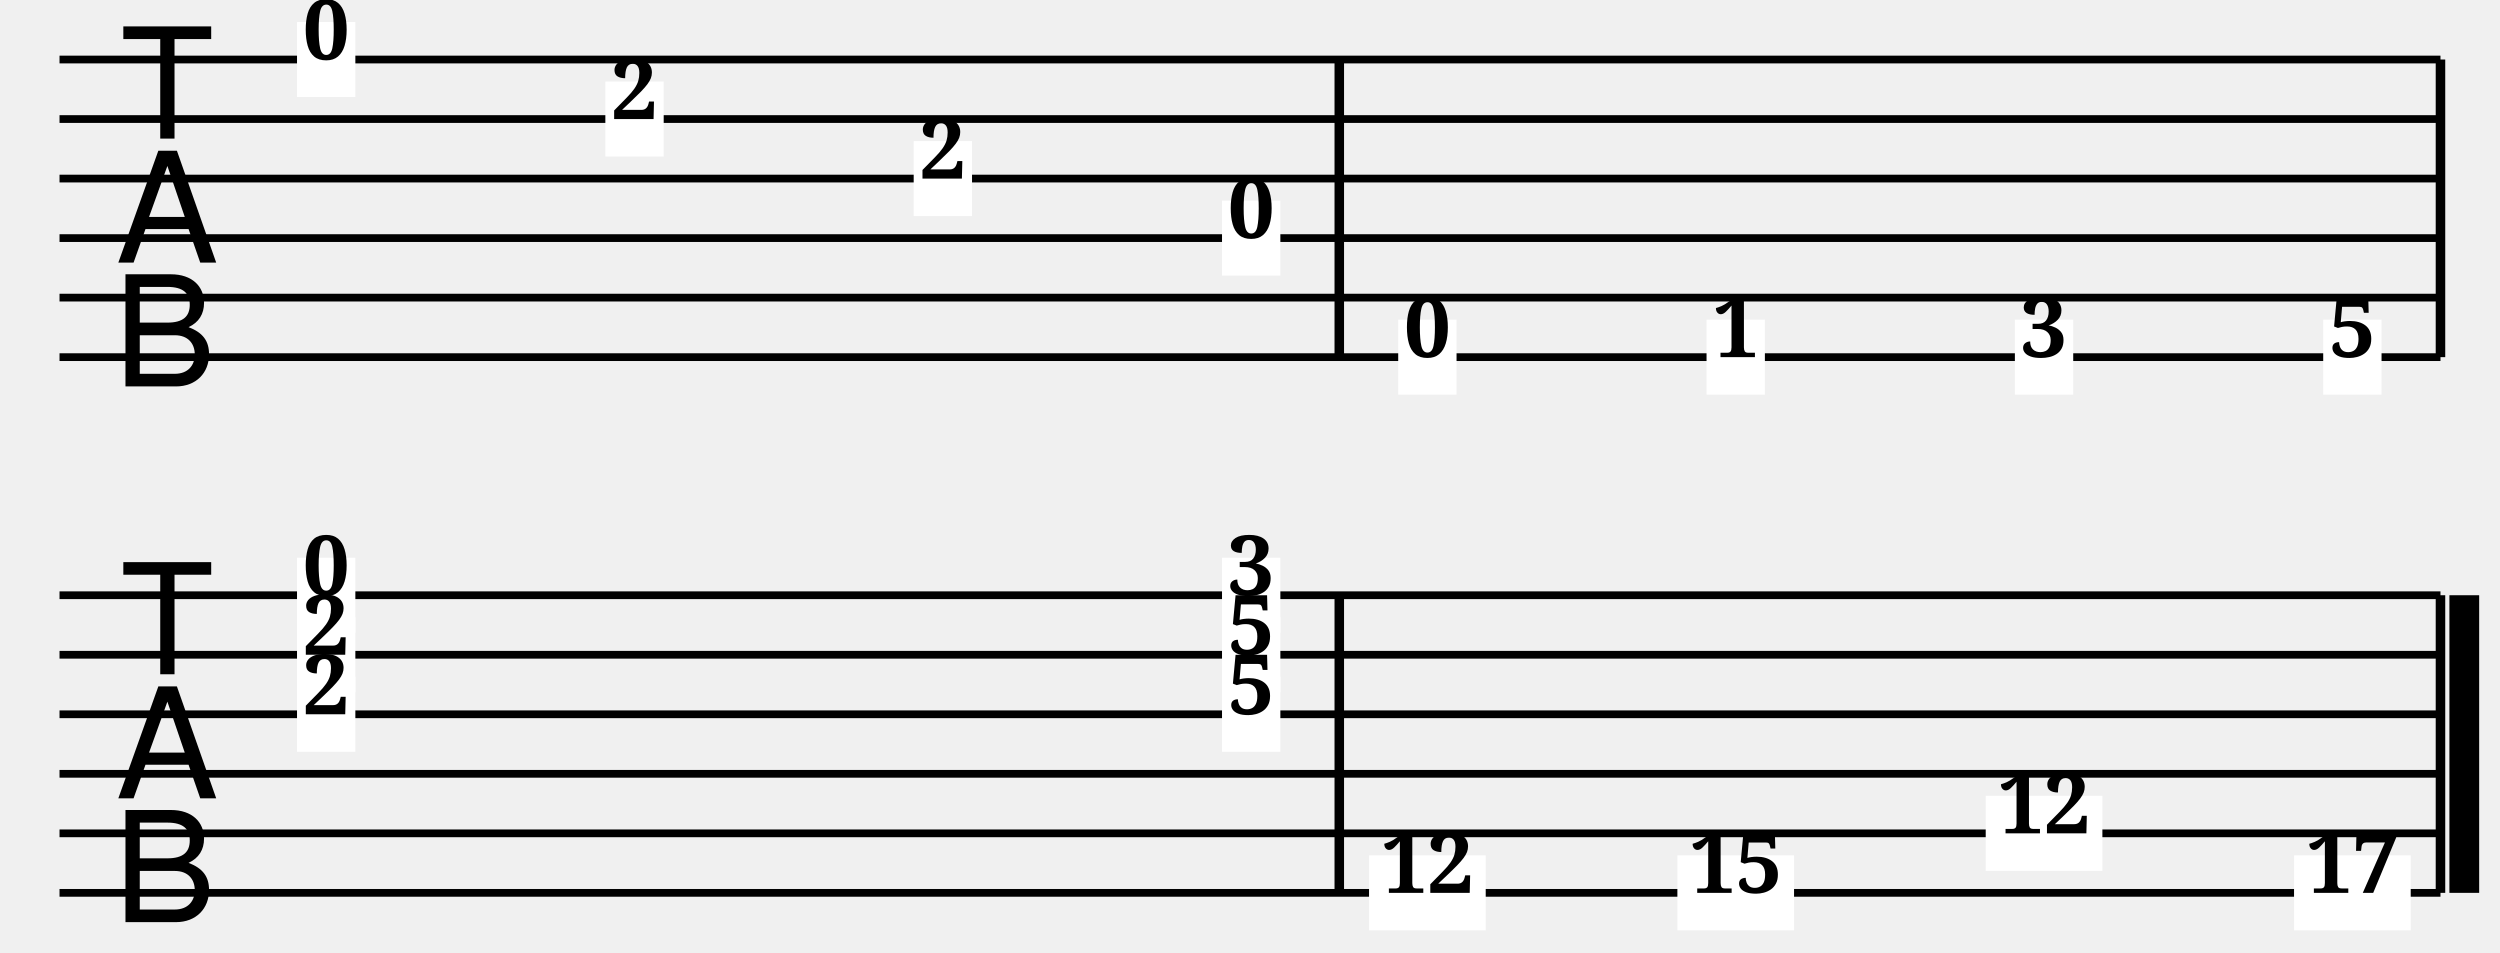
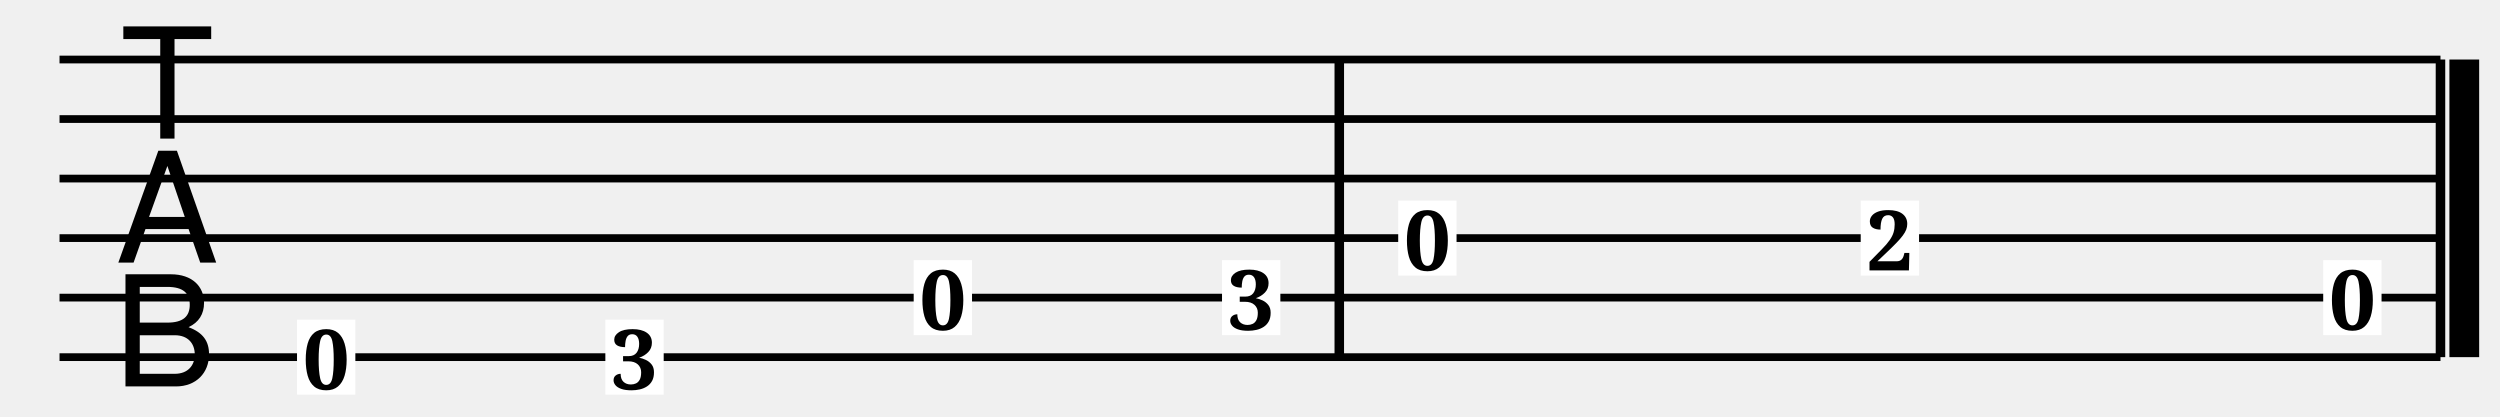
- <svg xmlns="http://www.w3.org/2000/svg" width="294" height="112" viewBox="-250 -250 10500 4000">
+ <svg xmlns="http://www.w3.org/2000/svg" width="294" height="49" viewBox="-250 -250 10500 1750">
  <line x1="0" y1="0" x2="10000" y2="0" stroke="black" stroke-width="32.5" />
  <line x1="0" y1="250" x2="10000" y2="250" stroke="black" stroke-width="32.5" />
  <line x1="0" y1="500" x2="10000" y2="500" stroke="black" stroke-width="32.5" />
  <line x1="0" y1="750" x2="10000" y2="750" stroke="black" stroke-width="32.5" />
  <line x1="0" y1="1000" x2="10000" y2="1000" stroke="black" stroke-width="32.5" />
  <line x1="0" y1="1250" x2="10000" y2="1250" stroke="black" stroke-width="32.5" />
  <path d="M27 277L27 748L239 748C324 748 378 691 378 613C378 557 352 522 292 499C335 479 357 444 357 397C357 328 307 277 218 277ZM61 228L111 87L292 87L341 228L408 228L243 -242L165 -242L-3 228ZM18 -764L18 -711L173 -711L173 -293L233 -293L233 -711L387 -711L387 -764ZM87 533L234 533C290 533 318 568 318 614C318 659 290 695 234 695L87 695ZM203 330C270 330 297 357 297 405C297 453 270 480 203 480L87 480L87 330ZM203 -178L276 36L126 36Z" fill="black" transform="translate(250, 625)" />
-   <rect x="997.5" y="-157.5" width="245" height="315" fill="white" stroke="none" stroke-width="0" />
-   <text x="1120" y="0" font-family="serif" font-size="350" fill="black" text-anchor="middle" font-weight="bold" font-style="normal">0</text>
-   <rect x="2292.5" y="92.5" width="245" height="315" fill="white" stroke="none" stroke-width="0" />
-   <text x="2415" y="250" font-family="serif" font-size="350" fill="black" text-anchor="middle" font-weight="bold" font-style="normal">2</text>
-   <rect x="3587.5" y="342.5" width="245" height="315" fill="white" stroke="none" stroke-width="0" />
-   <text x="3710" y="500" font-family="serif" font-size="350" fill="black" text-anchor="middle" font-weight="bold" font-style="normal">2</text>
-   <rect x="4882.5" y="592.5" width="245" height="315" fill="white" stroke="none" stroke-width="0" />
-   <text x="5005" y="750" font-family="serif" font-size="350" fill="black" text-anchor="middle" font-weight="bold" font-style="normal">0</text>
+   <rect x="997.5" y="1092.5" width="245" height="315" fill="white" stroke="none" stroke-width="0" />
+   <text x="1120" y="1250" font-family="serif" font-size="350" fill="black" text-anchor="middle" font-weight="bold" font-style="normal" dominant-baseline="central">0</text>
+   <line x1="1120" y1="-375" x2="1120" y2="-1125" stroke="black" stroke-width="30" />
+   <rect x="2292.5" y="1092.5" width="245" height="315" fill="white" stroke="none" stroke-width="0" />
+   <text x="2415" y="1250" font-family="serif" font-size="350" fill="black" text-anchor="middle" font-weight="bold" font-style="normal" dominant-baseline="central">3</text>
+   <line x1="2415" y1="-375" x2="2415" y2="-1125" stroke="black" stroke-width="30" />
+   <rect x="3587.5" y="842.5" width="245" height="315" fill="white" stroke="none" stroke-width="0" />
+   <text x="3710" y="1000" font-family="serif" font-size="350" fill="black" text-anchor="middle" font-weight="bold" font-style="normal" dominant-baseline="central">0</text>
+   <line x1="3710" y1="-375" x2="3710" y2="-1125" stroke="black" stroke-width="30" />
+   <rect x="4882.5" y="842.5" width="245" height="315" fill="white" stroke="none" stroke-width="0" />
+   <text x="5005" y="1000" font-family="serif" font-size="350" fill="black" text-anchor="middle" font-weight="bold" font-style="normal" dominant-baseline="central">3</text>
+   <line x1="5005" y1="-375" x2="5005" y2="-1125" stroke="black" stroke-width="30" />
  <line x1="5375" y1="0" x2="5375" y2="1250" stroke="black" stroke-width="40" />
-   <rect x="5622.5" y="1092.5" width="245" height="315" fill="white" stroke="none" stroke-width="0" />
-   <text x="5745" y="1250" font-family="serif" font-size="350" fill="black" text-anchor="middle" font-weight="bold" font-style="normal">0</text>
-   <rect x="6917.5" y="1092.5" width="245" height="315" fill="white" stroke="none" stroke-width="0" />
-   <text x="7040" y="1250" font-family="serif" font-size="350" fill="black" text-anchor="middle" font-weight="bold" font-style="normal">1</text>
-   <rect x="8212.5" y="1092.5" width="245" height="315" fill="white" stroke="none" stroke-width="0" />
-   <text x="8335" y="1250" font-family="serif" font-size="350" fill="black" text-anchor="middle" font-weight="bold" font-style="normal">3</text>
-   <rect x="9507.5" y="1092.5" width="245" height="315" fill="white" stroke="none" stroke-width="0" />
-   <text x="9630" y="1250" font-family="serif" font-size="350" fill="black" text-anchor="middle" font-weight="bold" font-style="normal">5</text>
+   <rect x="5622.5" y="592.5" width="245" height="315" fill="white" stroke="none" stroke-width="0" />
+   <text x="5745" y="750" font-family="serif" font-size="350" fill="black" text-anchor="middle" font-weight="bold" font-style="normal" dominant-baseline="central">0</text>
+   <line x1="5745" y1="-375" x2="5745" y2="-1125" stroke="black" stroke-width="30" />
+   <rect x="7565" y="592.5" width="245" height="315" fill="white" stroke="none" stroke-width="0" />
+   <text x="7687.5" y="750" font-family="serif" font-size="350" fill="black" text-anchor="middle" font-weight="bold" font-style="normal" dominant-baseline="central">2</text>
+   <line x1="7687.5" y1="-375" x2="7687.5" y2="-1125" stroke="black" stroke-width="30" />
+   <rect x="9507.5" y="842.5" width="245" height="315" fill="white" stroke="none" stroke-width="0" />
+   <text x="9630" y="1000" font-family="serif" font-size="350" fill="black" text-anchor="middle" font-weight="bold" font-style="normal" dominant-baseline="central">0</text>
+   <line x1="9630" y1="-375" x2="9630" y2="-1125" stroke="black" stroke-width="30" />
  <line x1="10000" y1="0" x2="10000" y2="1250" stroke="black" stroke-width="40" />
-   <line x1="0" y1="2250" x2="10000" y2="2250" stroke="black" stroke-width="32.5" />
-   <line x1="0" y1="2500" x2="10000" y2="2500" stroke="black" stroke-width="32.5" />
-   <line x1="0" y1="2750" x2="10000" y2="2750" stroke="black" stroke-width="32.5" />
-   <line x1="0" y1="3000" x2="10000" y2="3000" stroke="black" stroke-width="32.5" />
-   <line x1="0" y1="3250" x2="10000" y2="3250" stroke="black" stroke-width="32.5" />
-   <line x1="0" y1="3500" x2="10000" y2="3500" stroke="black" stroke-width="32.5" />
-   <path d="M27 277L27 748L239 748C324 748 378 691 378 613C378 557 352 522 292 499C335 479 357 444 357 397C357 328 307 277 218 277ZM61 228L111 87L292 87L341 228L408 228L243 -242L165 -242L-3 228ZM18 -764L18 -711L173 -711L173 -293L233 -293L233 -711L387 -711L387 -764ZM87 533L234 533C290 533 318 568 318 614C318 659 290 695 234 695L87 695ZM203 330C270 330 297 357 297 405C297 453 270 480 203 480L87 480L87 330ZM203 -178L276 36L126 36Z" fill="black" transform="translate(250, 2875)" />
-   <rect x="997.5" y="2092.5" width="245" height="315" fill="white" stroke="none" stroke-width="0" />
-   <text x="1120" y="2250" font-family="serif" font-size="350" fill="black" text-anchor="middle" font-weight="bold" font-style="normal">0</text>
-   <rect x="997.5" y="2342.5" width="245" height="315" fill="white" stroke="none" stroke-width="0" />
-   <text x="1120" y="2500" font-family="serif" font-size="350" fill="black" text-anchor="middle" font-weight="bold" font-style="normal">2</text>
-   <rect x="997.5" y="2592.5" width="245" height="315" fill="white" stroke="none" stroke-width="0" />
-   <text x="1120" y="2750" font-family="serif" font-size="350" fill="black" text-anchor="middle" font-weight="bold" font-style="normal">2</text>
-   <rect x="4882.5" y="2092.5" width="245" height="315" fill="white" stroke="none" stroke-width="0" />
-   <text x="5005" y="2250" font-family="serif" font-size="350" fill="black" text-anchor="middle" font-weight="bold" font-style="normal">3</text>
-   <rect x="4882.5" y="2342.5" width="245" height="315" fill="white" stroke="none" stroke-width="0" />
-   <text x="5005" y="2500" font-family="serif" font-size="350" fill="black" text-anchor="middle" font-weight="bold" font-style="normal">5</text>
-   <rect x="4882.5" y="2592.5" width="245" height="315" fill="white" stroke="none" stroke-width="0" />
-   <text x="5005" y="2750" font-family="serif" font-size="350" fill="black" text-anchor="middle" font-weight="bold" font-style="normal">5</text>
-   <line x1="5375" y1="2250" x2="5375" y2="3500" stroke="black" stroke-width="40" />
-   <rect x="5500" y="3342.5" width="490" height="315" fill="white" stroke="none" stroke-width="0" />
-   <text x="5745" y="3500" font-family="serif" font-size="350" fill="black" text-anchor="middle" font-weight="bold" font-style="normal">12</text>
-   <rect x="6795" y="3342.5" width="490" height="315" fill="white" stroke="none" stroke-width="0" />
-   <text x="7040" y="3500" font-family="serif" font-size="350" fill="black" text-anchor="middle" font-weight="bold" font-style="normal">15</text>
-   <rect x="8090" y="3092.5" width="490" height="315" fill="white" stroke="none" stroke-width="0" />
-   <text x="8335" y="3250" font-family="serif" font-size="350" fill="black" text-anchor="middle" font-weight="bold" font-style="normal">12</text>
-   <rect x="9385" y="3342.5" width="490" height="315" fill="white" stroke="none" stroke-width="0" />
-   <text x="9630" y="3500" font-family="serif" font-size="350" fill="black" text-anchor="middle" font-weight="bold" font-style="normal">17</text>
-   <line x1="10000" y1="2250" x2="10000" y2="3500" stroke="black" stroke-width="40" />
-   <line x1="10100" y1="2250" x2="10100" y2="3500" stroke="black" stroke-width="125" />
+   <line x1="10100" y1="0" x2="10100" y2="1250" stroke="black" stroke-width="125" />
</svg>
